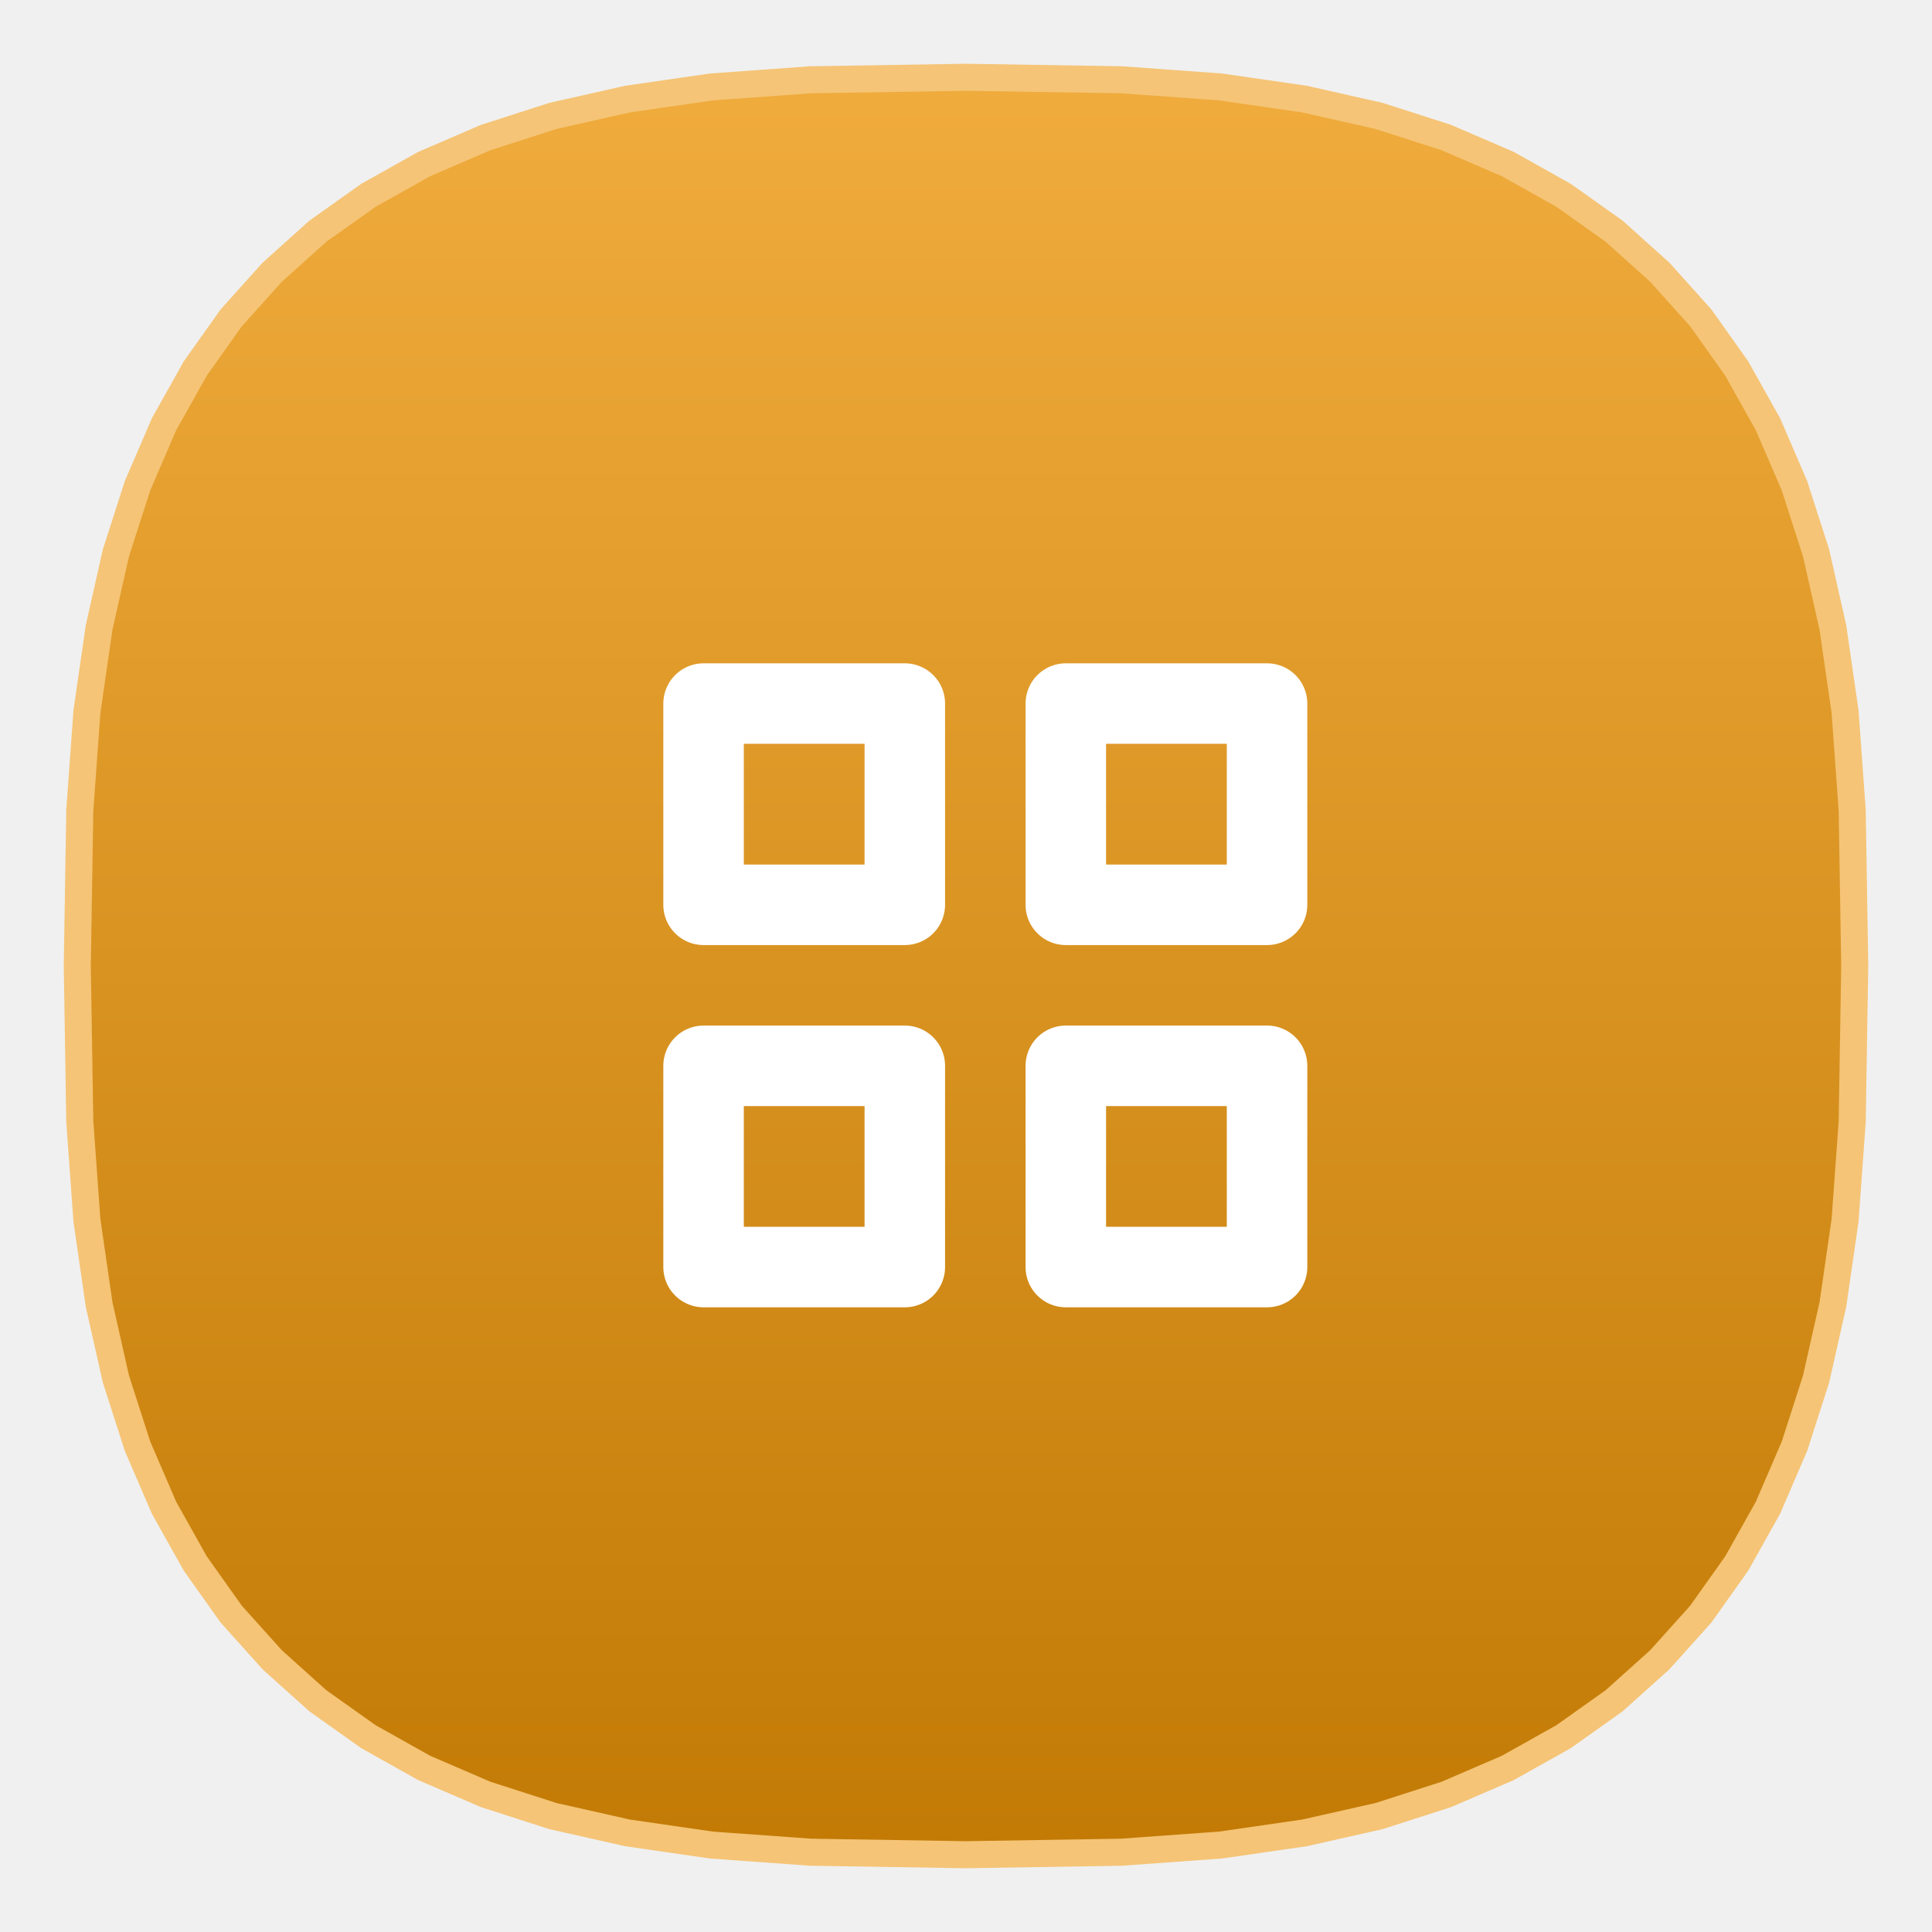
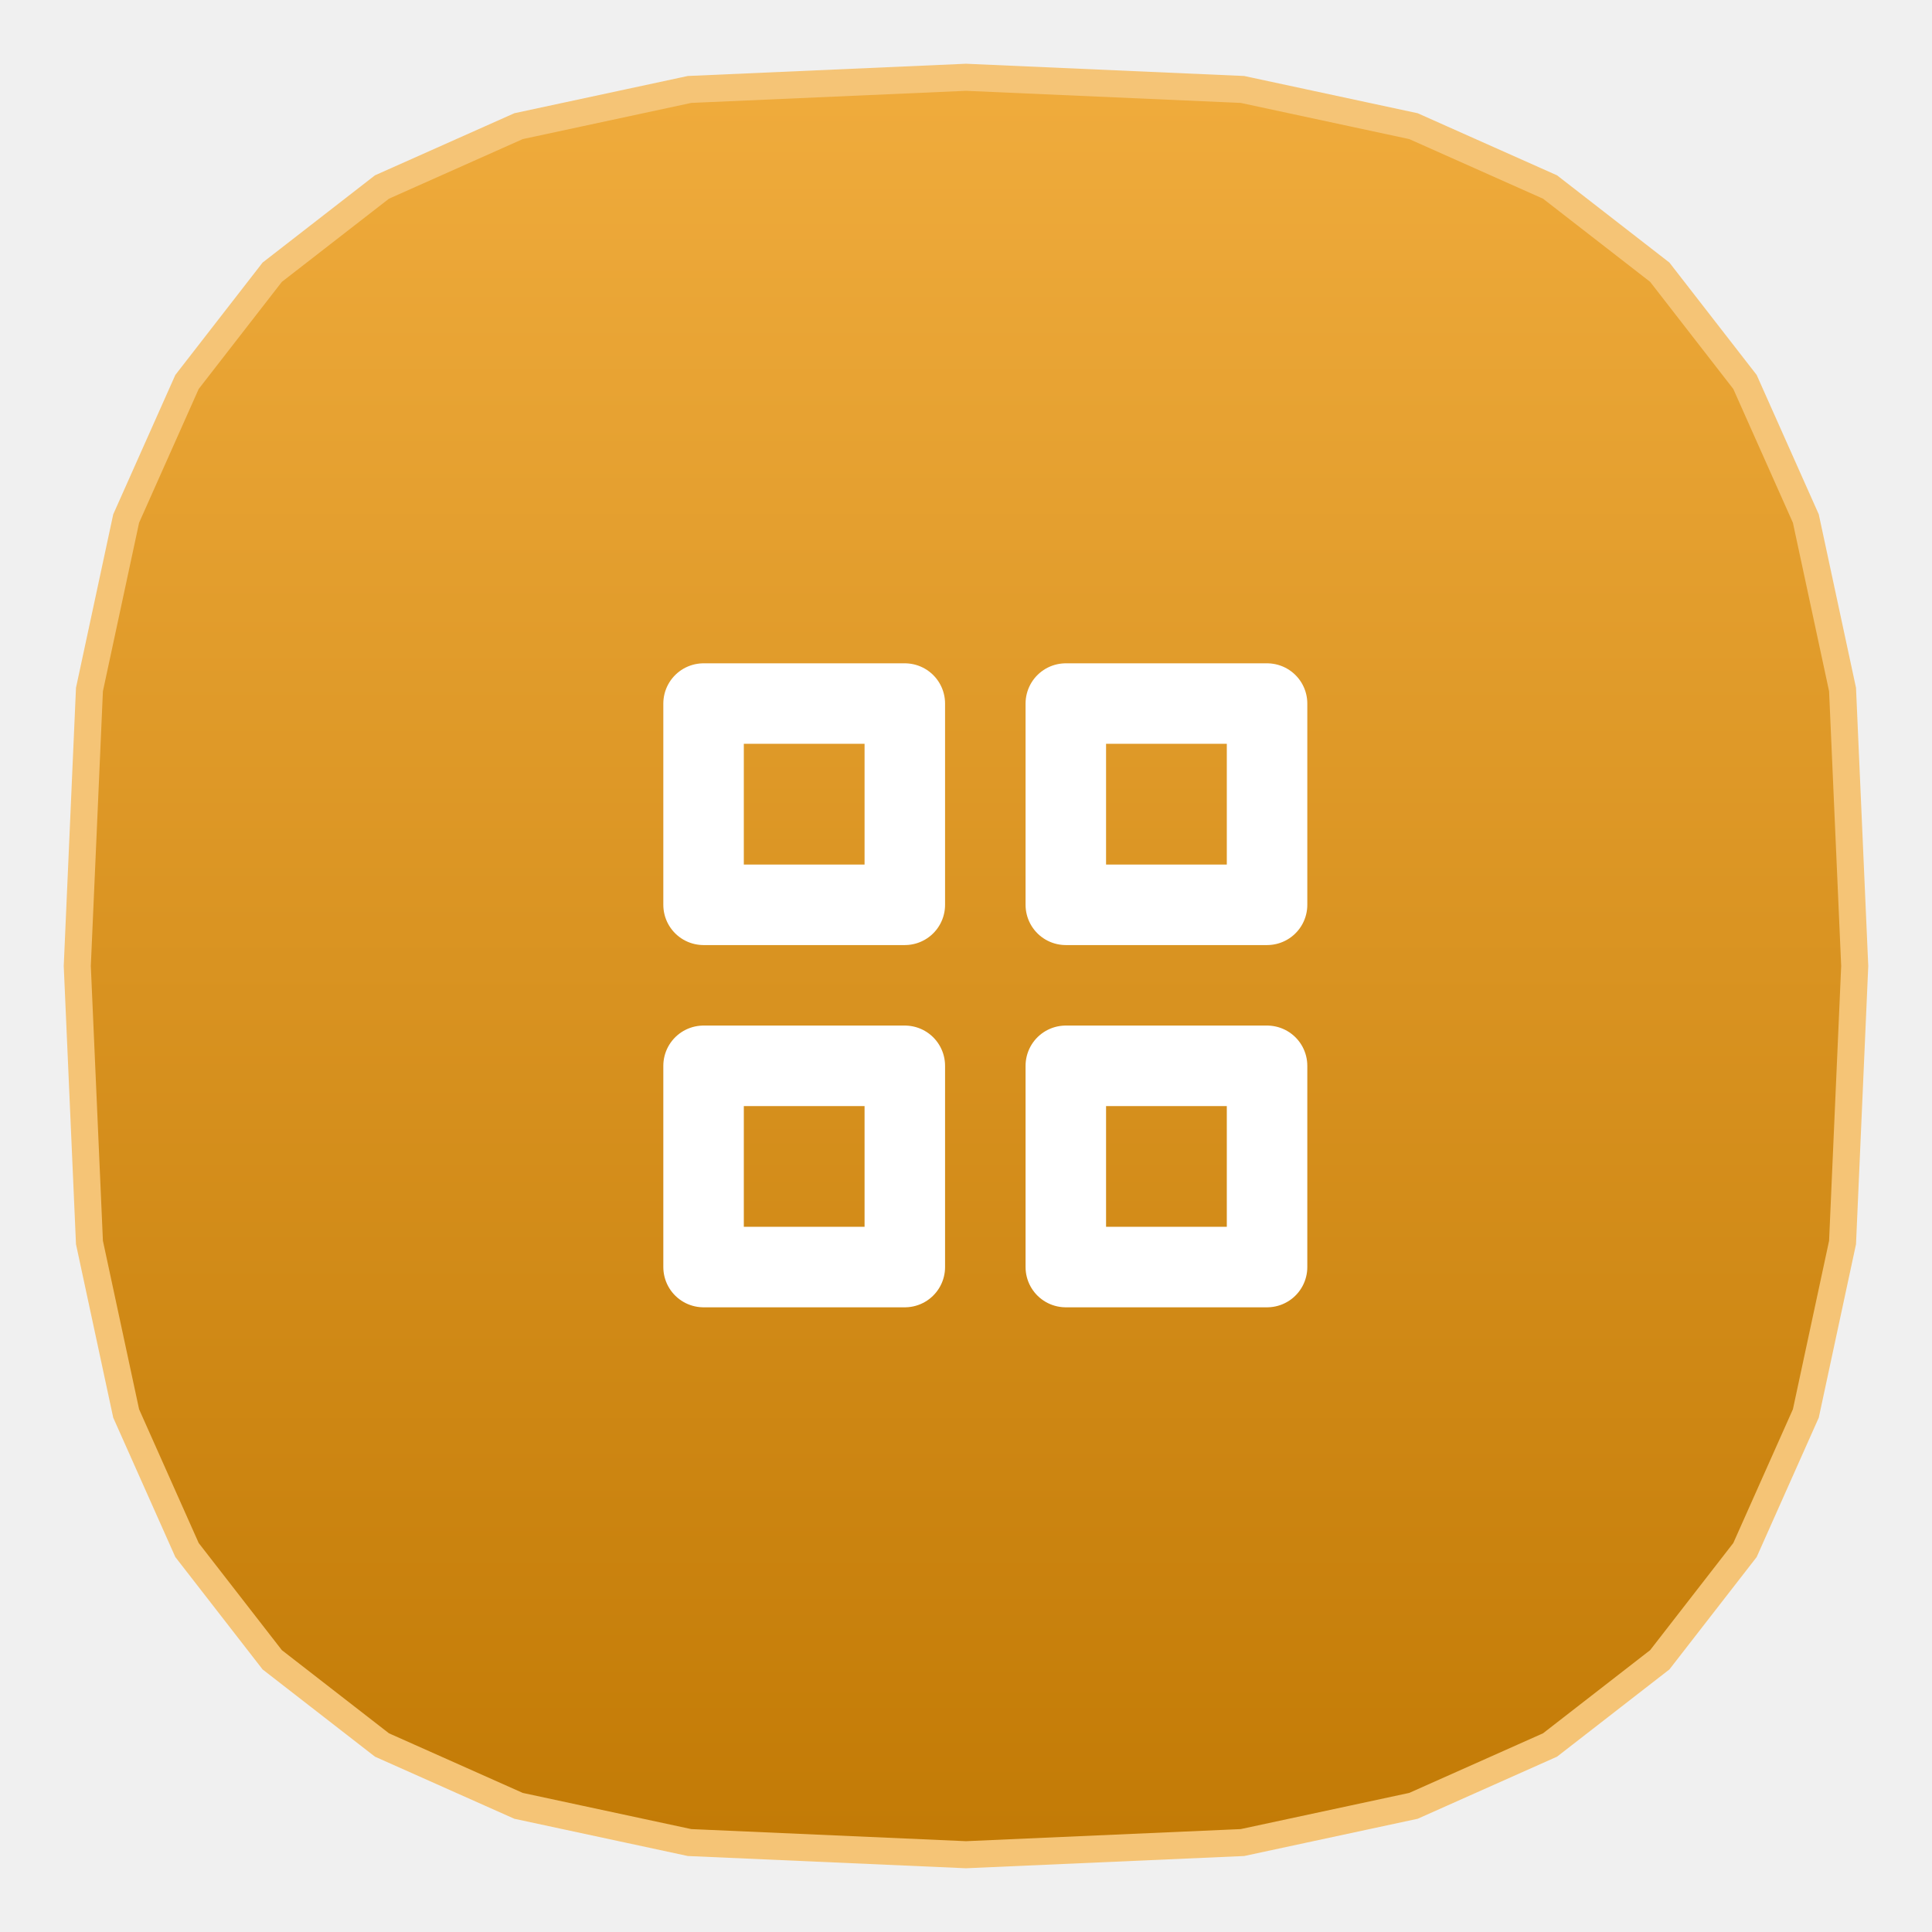
<svg xmlns="http://www.w3.org/2000/svg" viewBox="0 0 100 100" width="100" height="100">
  <defs>
    <linearGradient id="g" x1="0" y1="0" x2="0" y2="1">
      <stop offset="0" stop-color="#F0AC3D" />
      <stop offset="1" stop-color="#C27A05" />
    </linearGradient>
  </defs>
-   <path d="M96.00 50.00 L95.87 58.05 L95.50 63.17 L94.87 67.52 L94.00 71.38 L92.88 74.86 L91.51 78.04 L89.89 80.93 L88.03 83.55 L85.91 85.91 L83.55 88.03 L80.93 89.89 L78.04 91.51 L74.86 92.88 L71.38 94.00 L67.52 94.87 L63.17 95.50 L58.05 95.87 L50.00 96.00 L41.95 95.87 L36.83 95.50 L32.48 94.87 L28.62 94.00 L25.14 92.88 L21.96 91.51 L19.07 89.89 L16.45 88.03 L14.09 85.91 L11.97 83.55 L10.11 80.93 L8.49 78.04 L7.12 74.86 L6.00 71.38 L5.13 67.52 L4.50 63.17 L4.13 58.05 L4.00 50.00 L4.13 41.95 L4.50 36.83 L5.13 32.48 L6.00 28.62 L7.12 25.14 L8.49 21.96 L10.11 19.07 L11.97 16.45 L14.09 14.09 L16.45 11.97 L19.07 10.11 L21.96 8.49 L25.14 7.12 L28.62 6.00 L32.48 5.13 L36.83 4.50 L41.95 4.13 L50.00 4.00 L58.05 4.13 L63.17 4.50 L67.52 5.13 L71.38 6.00 L74.86 7.12 L78.04 8.49 L80.93 10.11 L83.55 11.97 L85.91 14.09 L88.03 16.45 L89.89 19.07 L91.51 21.96 L92.88 25.14 L94.00 28.62 L94.87 32.48 L95.50 36.83 L95.87 41.95Z" fill="url(#g)" stroke="#F5C476" stroke-width="1.4" />
+   <path d="M96.00 50.00 L95.37 64.31 L93.47 73.16 L90.32 80.23 L85.91 85.91 L80.23 90.32 L73.16 93.47 L64.31 95.37 L50.00 96.00 L35.69 95.37 L26.84 93.47 L19.77 90.32 L14.09 85.91 L9.68 80.23 L6.53 73.16 L4.63 64.31 L4.00 50.00 L4.63 35.69 L6.53 26.84 L9.68 19.77 L14.09 14.09 L19.77 9.68 L26.84 6.53 L35.69 4.63 L50.00 4.00 L64.31 4.63 L73.16 6.53 L80.23 9.68 L85.91 14.09 L90.32 19.77 L93.47 26.84 L95.37 35.69Z" fill="url(#g)" stroke="#F5C476" stroke-width="1.4" />
  <g transform="translate(26 26) scale(2.0833)" fill="none" stroke="#FFFFFF" stroke-width="2" stroke-linecap="round" stroke-linejoin="round">
    <path d="M5.00 5.00L10.00 5.00L10.00 10.00L5.00 10.00ZM14.00 5.00L19.00 5.00L19.00 10.00L14.00 10.00ZM5.00 14.00L10.00 14.00L10.00 19.00L5.00 19.00ZM14.00 14.00L19.00 14.00L19.00 19.00L14.00 19.00Z" />
  </g>
</svg>
